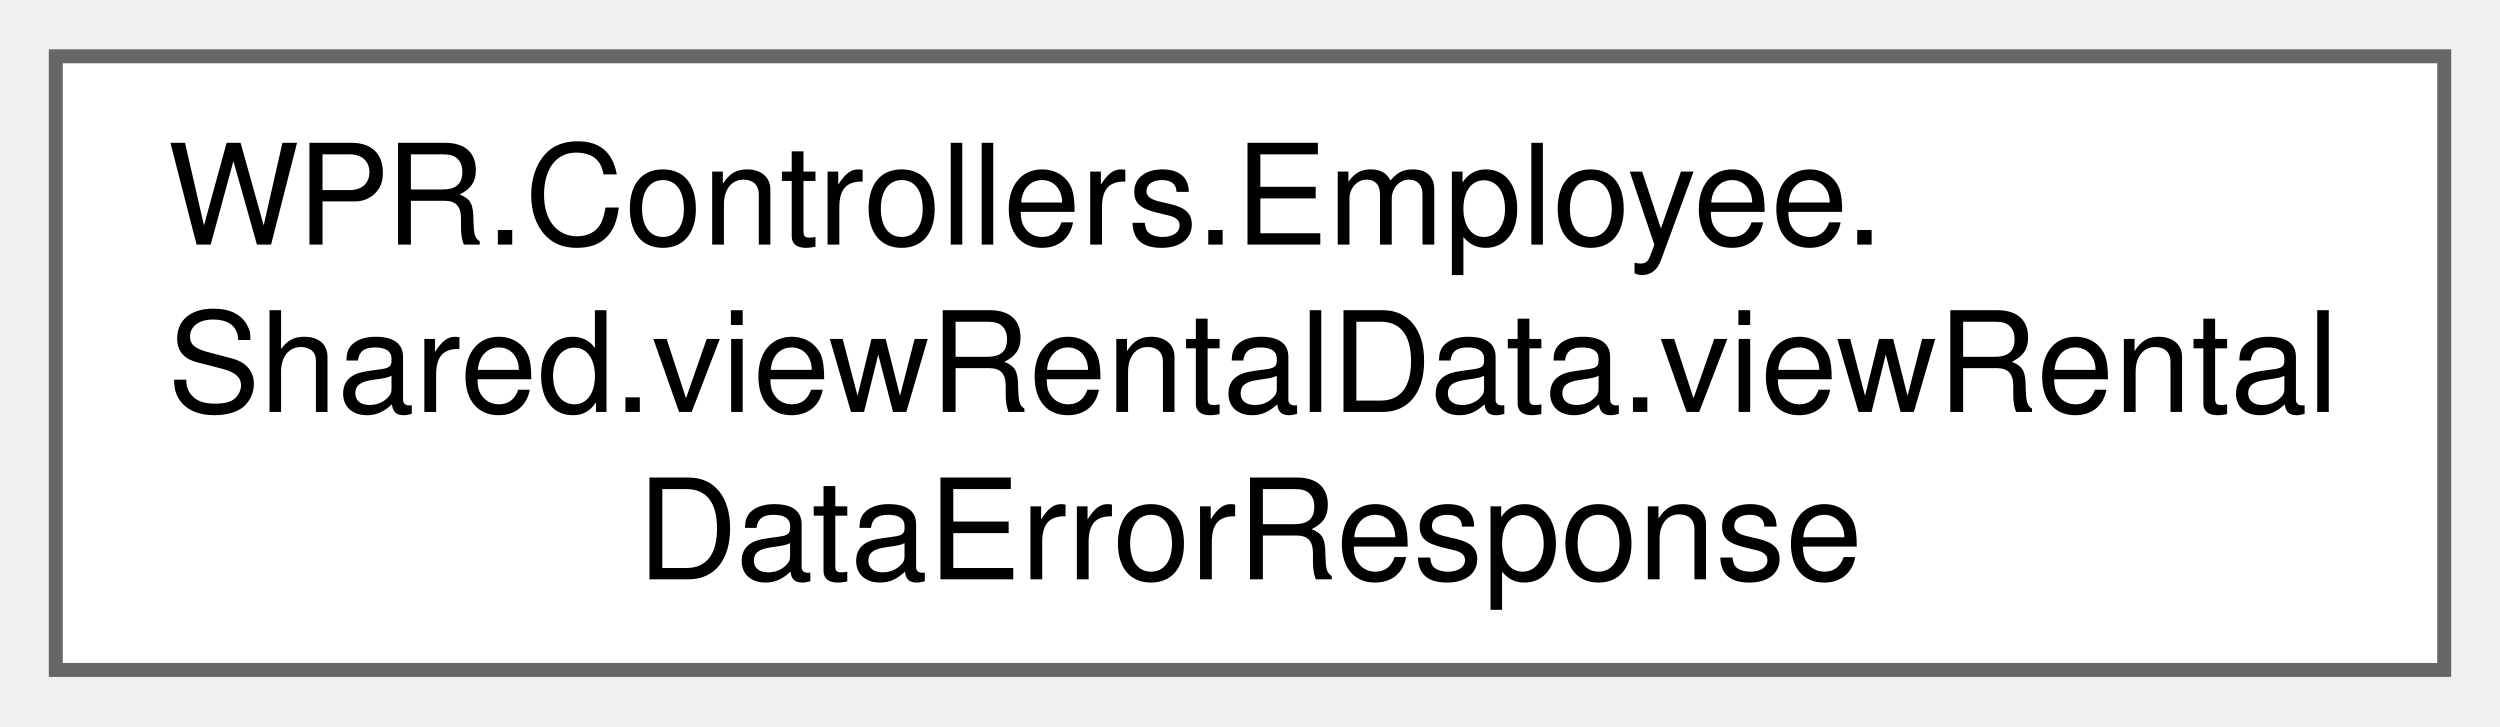
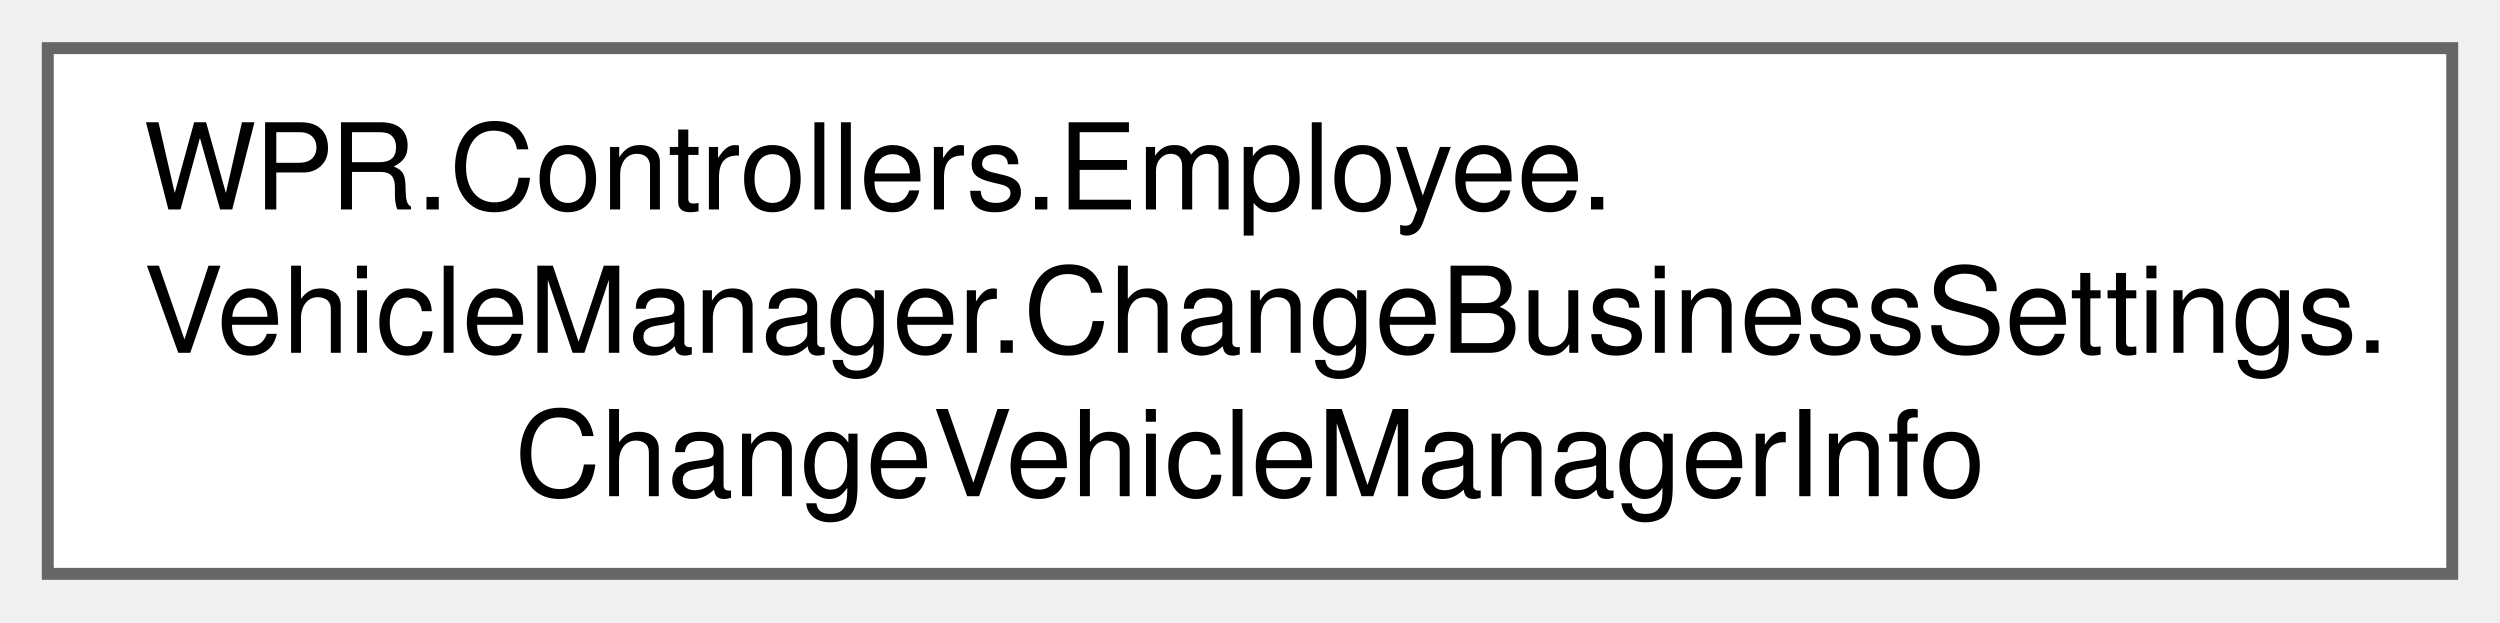
- <svg xmlns="http://www.w3.org/2000/svg" xmlns:xlink="http://www.w3.org/1999/xlink" width="179pt" height="52pt" viewBox="0.00 0.00 179.25 52.00">
+ <svg xmlns="http://www.w3.org/2000/svg" xmlns:xlink="http://www.w3.org/1999/xlink" width="209pt" height="52pt" viewBox="0.00 0.00 209.25 52.00">
  <g id="graph0" class="graph" transform="scale(1 1) rotate(0) translate(4 48)">
    <g id="Node000000" class="node">
      <g id="a_Node000000">
-         <a xlink:href="class_w_p_r_1_1_controllers_1_1_employee_1_1_shared_1_1view_rental_data_1_1view_rental_data_error_response.html" target="_top" xlink:title=" ">
-           <polygon fill="white" stroke="#666666" points="171.25,-44 0,-44 0,0 171.25,0 171.25,-44" />
+         <a xlink:href="class_w_p_r_1_1_controllers_1_1_employee_1_1_vehicle_manager_1_1_change_business_settings_1_1_change_vehicle_manager_info.html" target="_top" xlink:title=" ">
+           <polygon fill="white" stroke="#666666" points="201.25,-44 0,-44 0,0 201.25,0 201.25,-44" />
          <text text-anchor="start" x="8" y="-30.5" font-family="Helvetica,sans-Serif" font-size="10.00">WPR.Controllers.Employee.</text>
-           <text text-anchor="start" x="8" y="-18.5" font-family="Helvetica,sans-Serif" font-size="10.00">Shared.viewRentalData.viewRental</text>
-           <text text-anchor="middle" x="85.62" y="-6.5" font-family="Helvetica,sans-Serif" font-size="10.00">DataErrorResponse</text>
+           <text text-anchor="start" x="8" y="-18.5" font-family="Helvetica,sans-Serif" font-size="10.00">VehicleManager.ChangeBusinessSettings.</text>
+           <text text-anchor="middle" x="100.62" y="-6.5" font-family="Helvetica,sans-Serif" font-size="10.00">ChangeVehicleManagerInfo</text>
        </a>
      </g>
    </g>
  </g>
</svg>
